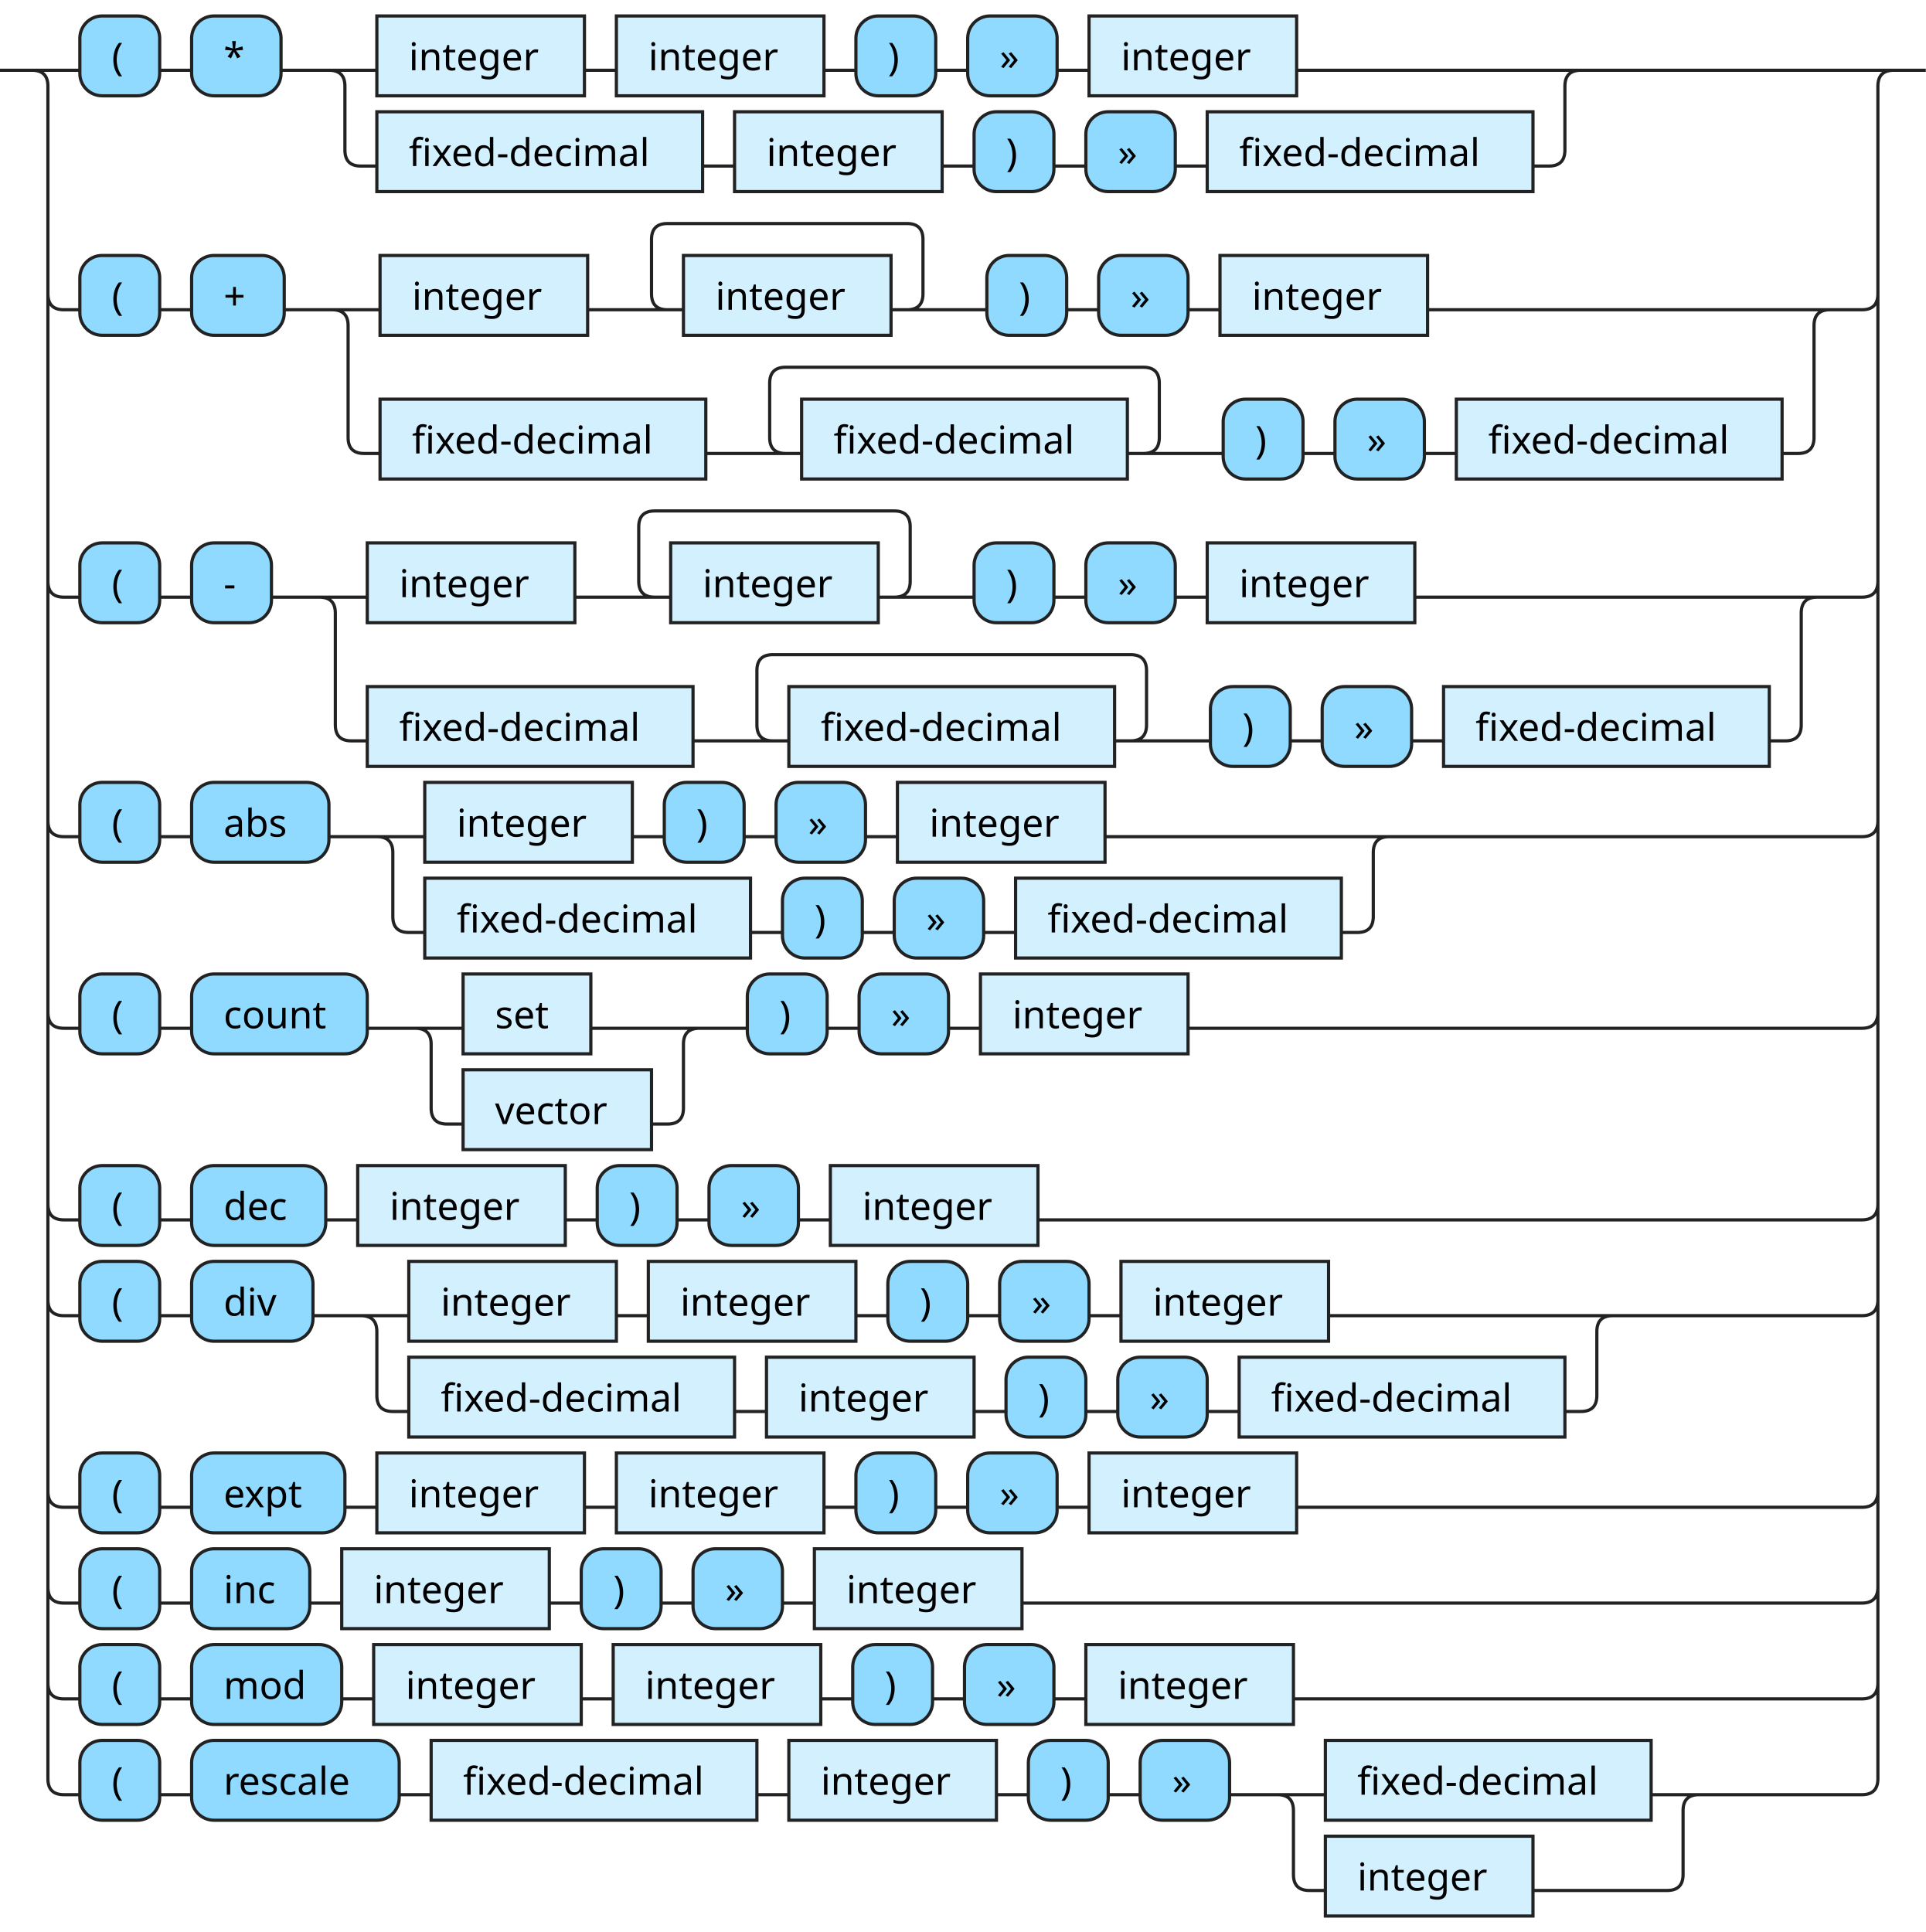
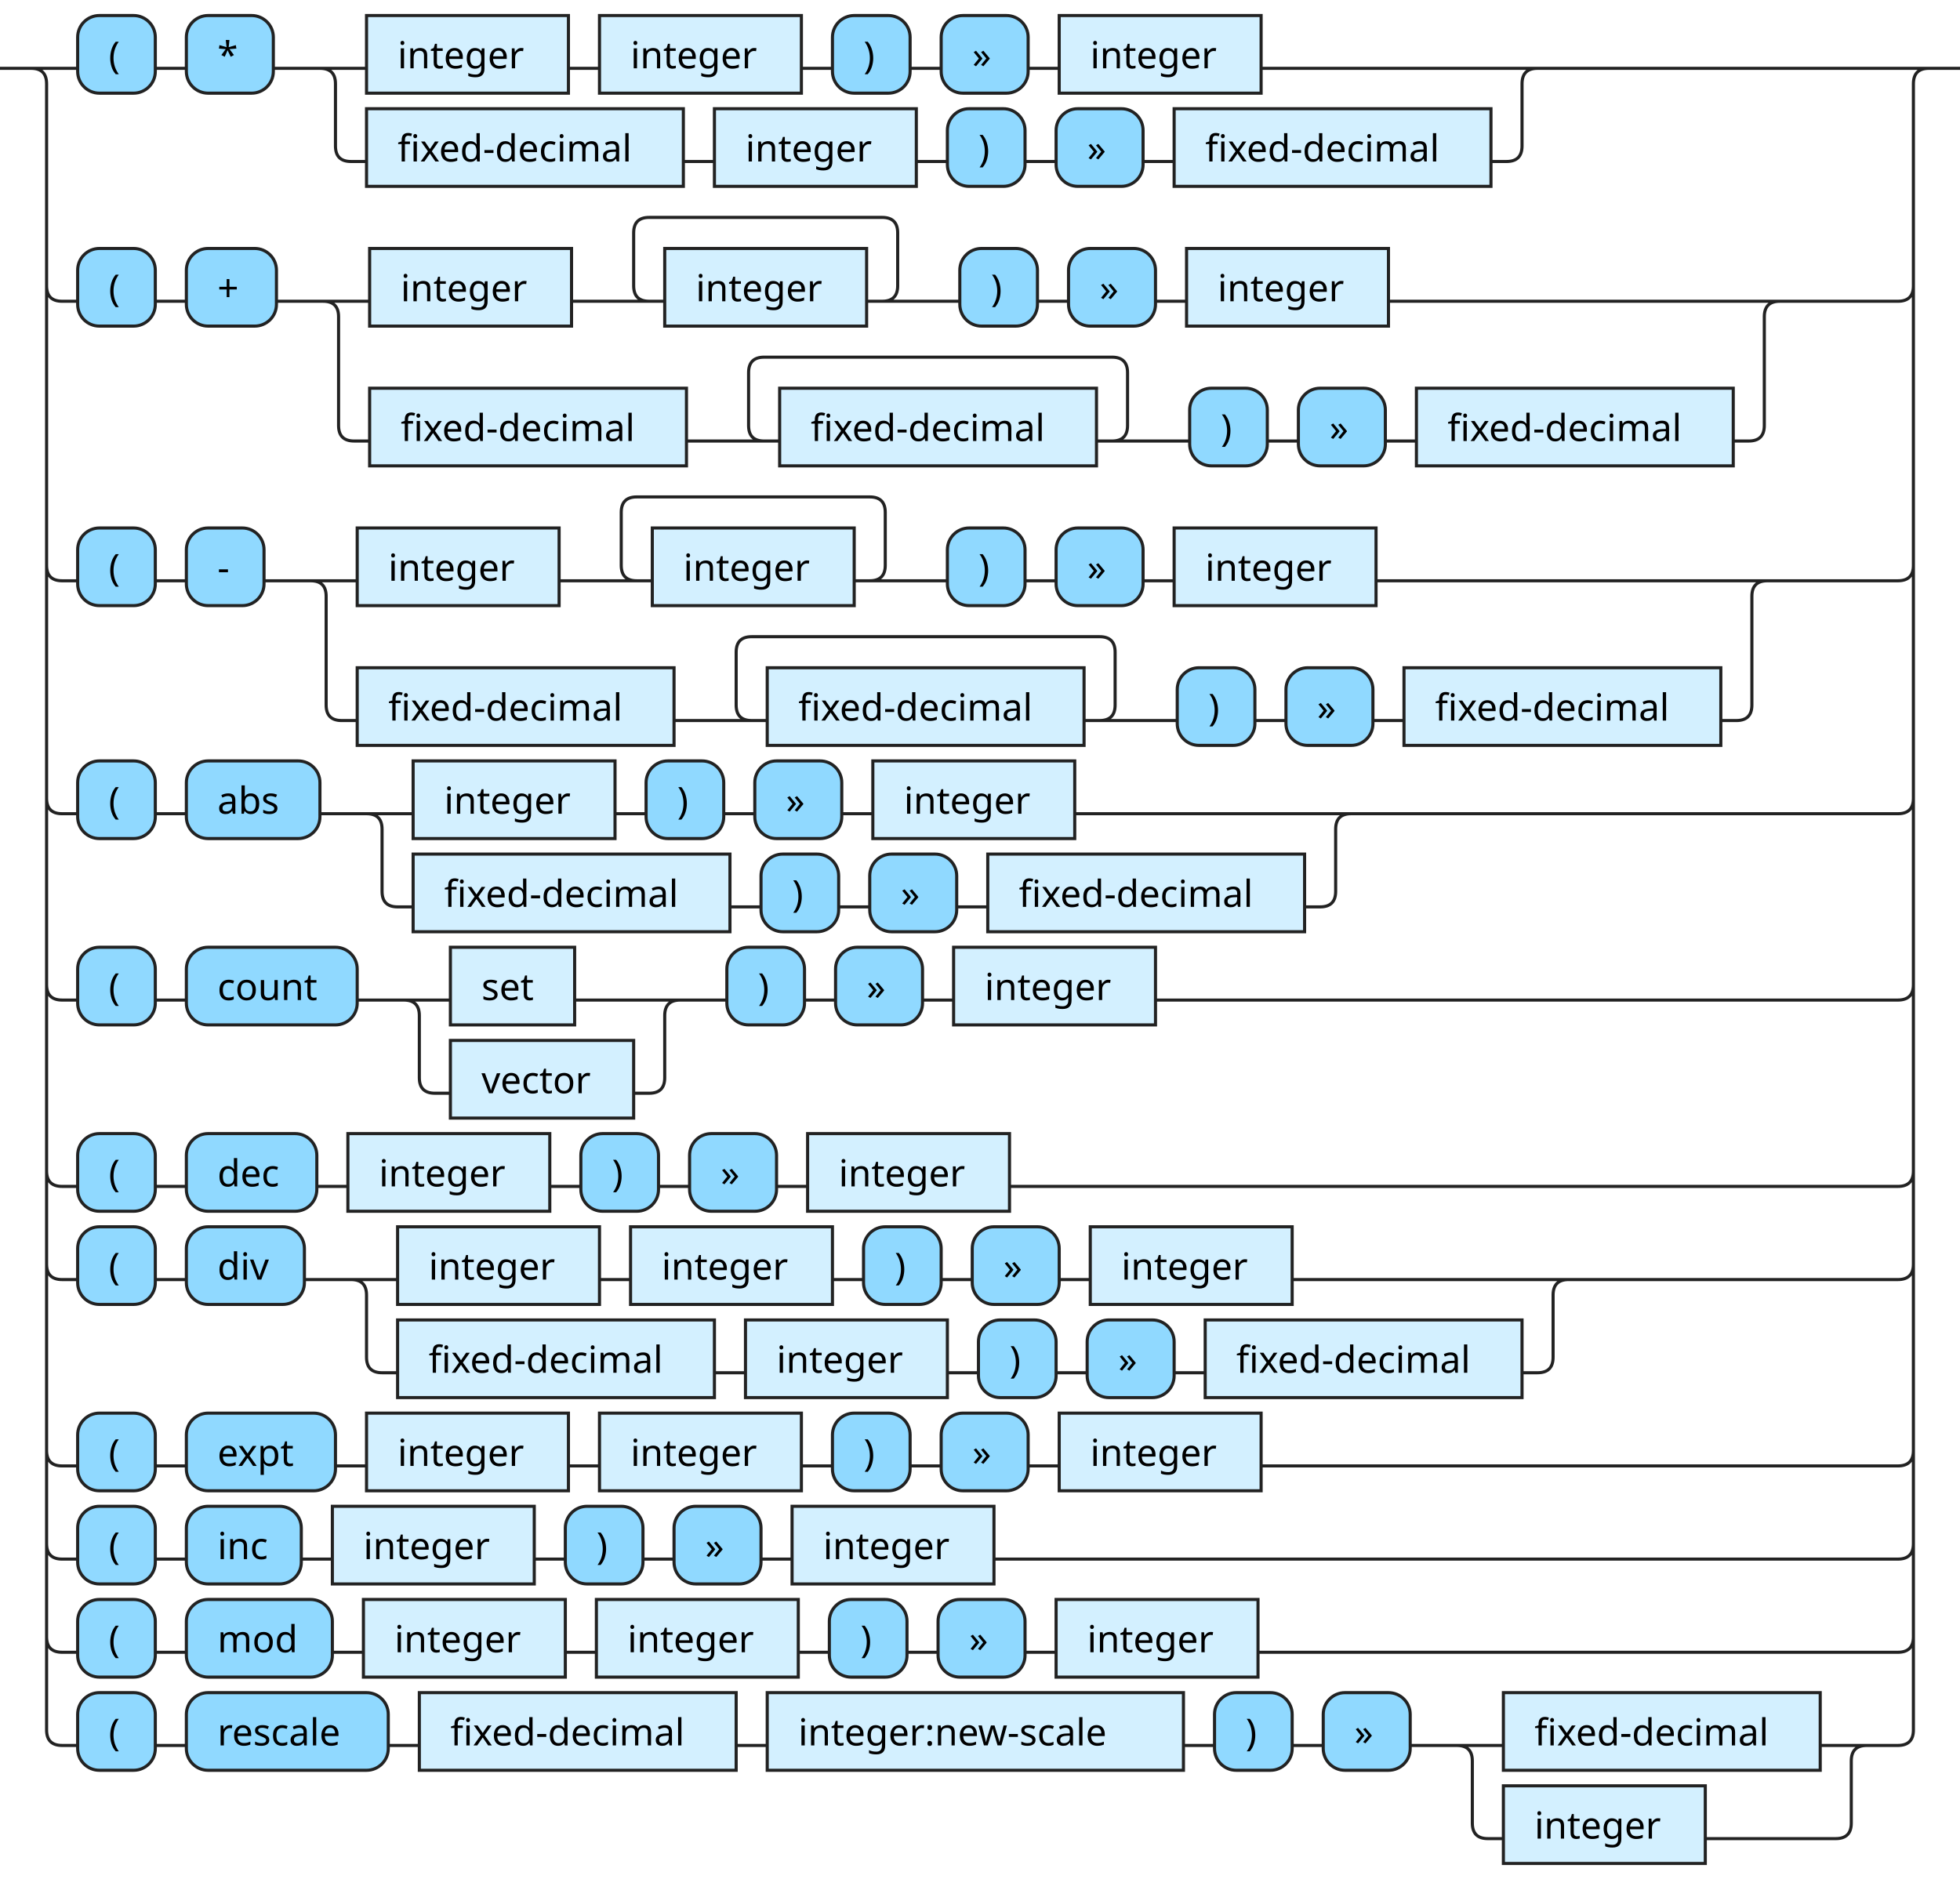
- <svg xmlns="http://www.w3.org/2000/svg" xmlns:xlink="http://www.w3.org/1999/xlink" version="1.1" width="603" height="605" viewbox="0 0 603 605">
+ <svg xmlns="http://www.w3.org/2000/svg" xmlns:xlink="http://www.w3.org/1999/xlink" version="1.1" width="631" height="605" viewbox="0 0 631 605">
  <defs>
    <style type="text/css">.c{fill:none;stroke:#222222;}.j{fill:#000000;font-family:Verdana,Sans-serif;font-size:12px;}.l{fill:#90d9ff;stroke:#222222;}.r{fill:#d3f0ff;stroke:#222222;}</style>
  </defs>
-   <path class="c" d="M0 22h25m25 0h10m28 0h30m65 0h10m65 0h10m25 0h10m28 0h10m65 0h94m-397 0q5 0 5 5v20q0 5 5 5h5m102 0h10m65 0h10m25 0h10m28 0h10m102 0h5q5 0 5-5v-20q0-5 5-5m5 0h98m-583 70q0 5 5 5h5m25 0h10m29 0h30m65 0h30m-5 0q-5 0-5-5v-17q0-5 5-5h75q5 0 5 5v17q0 5-5 5m-5 0h30m25 0h10m28 0h10m65 0h131m-474 0q5 0 5 5v35q0 5 5 5h5m102 0h30m-5 0q-5 0-5-5v-17q0-5 5-5h112q5 0 5 5v17q0 5-5 5m-5 0h30m25 0h10m28 0h10m102 0h5q5 0 5-5v-35q0-5 5-5m5 0h5q5 0 5-5m-573 90q0 5 5 5h5m25 0h10m25 0h30m65 0h30m-5 0q-5 0-5-5v-17q0-5 5-5h75q5 0 5 5v17q0 5-5 5m-5 0h30m25 0h10m28 0h10m65 0h131m-474 0q5 0 5 5v35q0 5 5 5h5m102 0h30m-5 0q-5 0-5-5v-17q0-5 5-5h112q5 0 5 5v17q0 5-5 5m-5 0h30m25 0h10m28 0h10m102 0h5q5 0 5-5v-35q0-5 5-5m5 0h9q5 0 5-5m-573 75q0 5 5 5h5m25 0h10m43 0h30m65 0h10m25 0h10m28 0h10m65 0h94m-322 0q5 0 5 5v20q0 5 5 5h5m102 0h10m25 0h10m28 0h10m102 0h5q5 0 5-5v-20q0-5 5-5m5 0h143q5 0 5-5m-573 60q0 5 5 5h5m25 0h10m55 0h30m40 0h39m-94 0q5 0 5 5v20q0 5 5 5h5m59 0h5q5 0 5-5v-20q0-5 5-5m5 0h10m25 0h10m28 0h10m65 0h211q5 0 5-5m-573 60q0 5 5 5h5m25 0h10m42 0h10m65 0h10m25 0h10m28 0h10m65 0h258q5 0 5-5m-573 30q0 5 5 5h5m25 0h10m38 0h30m65 0h10m65 0h10m25 0h10m28 0h10m65 0h94m-397 0q5 0 5 5v20q0 5 5 5h5m102 0h10m65 0h10m25 0h10m28 0h10m102 0h5q5 0 5-5v-20q0-5 5-5m5 0h73q5 0 5-5m-573 60q0 5 5 5h5m25 0h10m48 0h10m65 0h10m65 0h10m25 0h10m28 0h10m65 0h177q5 0 5-5m-573 30q0 5 5 5h5m25 0h10m37 0h10m65 0h10m25 0h10m28 0h10m65 0h263q5 0 5-5m-573 30q0 5 5 5h5m25 0h10m47 0h10m65 0h10m65 0h10m25 0h10m28 0h10m65 0h178q5 0 5-5m-578-505q5 0 5 5v530q0 5 5 5h5m25 0h10m65 0h10m102 0h10m65 0h10m25 0h10m28 0h30m102 0h20m-137 0q5 0 5 5v20q0 5 5 5h5m65 0h42q5 0 5-5v-20q0-5 5-5m5 0h46q5 0 5-5v-530q0-5 5-5m5 0h5" />
+   <path class="c" d="M0 22h25m25 0h10m28 0h30m65 0h10m65 0h10m25 0h10m28 0h10m65 0h94m-397 0q5 0 5 5v20q0 5 5 5h5m102 0h10m65 0h10m25 0h10m28 0h10m102 0h5q5 0 5-5v-20q0-5 5-5m5 0h126m-611 70q0 5 5 5h5m25 0h10m29 0h30m65 0h30m-5 0q-5 0-5-5v-17q0-5 5-5h75q5 0 5 5v17q0 5-5 5m-5 0h30m25 0h10m28 0h10m65 0h131m-474 0q5 0 5 5v35q0 5 5 5h5m102 0h30m-5 0q-5 0-5-5v-17q0-5 5-5h112q5 0 5 5v17q0 5-5 5m-5 0h30m25 0h10m28 0h10m102 0h5q5 0 5-5v-35q0-5 5-5m5 0h33q5 0 5-5m-601 90q0 5 5 5h5m25 0h10m25 0h30m65 0h30m-5 0q-5 0-5-5v-17q0-5 5-5h75q5 0 5 5v17q0 5-5 5m-5 0h30m25 0h10m28 0h10m65 0h131m-474 0q5 0 5 5v35q0 5 5 5h5m102 0h30m-5 0q-5 0-5-5v-17q0-5 5-5h112q5 0 5 5v17q0 5-5 5m-5 0h30m25 0h10m28 0h10m102 0h5q5 0 5-5v-35q0-5 5-5m5 0h37q5 0 5-5m-601 75q0 5 5 5h5m25 0h10m43 0h30m65 0h10m25 0h10m28 0h10m65 0h94m-322 0q5 0 5 5v20q0 5 5 5h5m102 0h10m25 0h10m28 0h10m102 0h5q5 0 5-5v-20q0-5 5-5m5 0h171q5 0 5-5m-601 60q0 5 5 5h5m25 0h10m55 0h30m40 0h39m-94 0q5 0 5 5v20q0 5 5 5h5m59 0h5q5 0 5-5v-20q0-5 5-5m5 0h10m25 0h10m28 0h10m65 0h239q5 0 5-5m-601 60q0 5 5 5h5m25 0h10m42 0h10m65 0h10m25 0h10m28 0h10m65 0h286q5 0 5-5m-601 30q0 5 5 5h5m25 0h10m38 0h30m65 0h10m65 0h10m25 0h10m28 0h10m65 0h94m-397 0q5 0 5 5v20q0 5 5 5h5m102 0h10m65 0h10m25 0h10m28 0h10m102 0h5q5 0 5-5v-20q0-5 5-5m5 0h101q5 0 5-5m-601 60q0 5 5 5h5m25 0h10m48 0h10m65 0h10m65 0h10m25 0h10m28 0h10m65 0h205q5 0 5-5m-601 30q0 5 5 5h5m25 0h10m37 0h10m65 0h10m25 0h10m28 0h10m65 0h291q5 0 5-5m-601 30q0 5 5 5h5m25 0h10m47 0h10m65 0h10m65 0h10m25 0h10m28 0h10m65 0h206q5 0 5-5m-606-505q5 0 5 5v530q0 5 5 5h5m25 0h10m65 0h10m102 0h10m134 0h10m25 0h10m28 0h30m102 0h20m-137 0q5 0 5 5v20q0 5 5 5h5m65 0h42q5 0 5-5v-20q0-5 5-5m5 0h5q5 0 5-5v-530q0-5 5-5m5 0h5" />
  <rect class="l" x="25" y="5" width="25" height="25" rx="7" />
  <text class="j" x="35" y="22">(</text>
  <rect class="l" x="60" y="5" width="28" height="25" rx="7" />
  <text class="j" x="70" y="22">*</text>
  <a xlink:href="#integer">
    <rect class="r" x="118" y="5" width="65" height="25" />
    <text class="j" x="128" y="22">integer</text>
  </a>
  <a xlink:href="#integer">
    <rect class="r" x="193" y="5" width="65" height="25" />
    <text class="j" x="203" y="22">integer</text>
  </a>
  <rect class="l" x="268" y="5" width="25" height="25" rx="7" />
  <text class="j" x="278" y="22">)</text>
  <rect class="l" x="303" y="5" width="28" height="25" rx="7" />
  <text class="j" x="313" y="22">»</text>
  <a xlink:href="#integer">
    <rect class="r" x="341" y="5" width="65" height="25" />
    <text class="j" x="351" y="22">integer</text>
  </a>
  <a xlink:href="#fixed-decimal">
    <rect class="r" x="118" y="35" width="102" height="25" />
    <text class="j" x="128" y="52">fixed-decimal</text>
  </a>
  <a xlink:href="#integer">
    <rect class="r" x="230" y="35" width="65" height="25" />
    <text class="j" x="240" y="52">integer</text>
  </a>
  <rect class="l" x="305" y="35" width="25" height="25" rx="7" />
  <text class="j" x="315" y="52">)</text>
  <rect class="l" x="340" y="35" width="28" height="25" rx="7" />
  <text class="j" x="350" y="52">»</text>
  <a xlink:href="#fixed-decimal">
    <rect class="r" x="378" y="35" width="102" height="25" />
    <text class="j" x="388" y="52">fixed-decimal</text>
  </a>
  <rect class="l" x="25" y="80" width="25" height="25" rx="7" />
  <text class="j" x="35" y="97">(</text>
  <rect class="l" x="60" y="80" width="29" height="25" rx="7" />
  <text class="j" x="70" y="97">+</text>
  <a xlink:href="#integer">
    <rect class="r" x="119" y="80" width="65" height="25" />
    <text class="j" x="129" y="97">integer</text>
  </a>
  <a xlink:href="#integer">
    <rect class="r" x="214" y="80" width="65" height="25" />
    <text class="j" x="224" y="97">integer</text>
  </a>
  <rect class="l" x="309" y="80" width="25" height="25" rx="7" />
  <text class="j" x="319" y="97">)</text>
  <rect class="l" x="344" y="80" width="28" height="25" rx="7" />
  <text class="j" x="354" y="97">»</text>
  <a xlink:href="#integer">
    <rect class="r" x="382" y="80" width="65" height="25" />
    <text class="j" x="392" y="97">integer</text>
  </a>
  <a xlink:href="#fixed-decimal">
    <rect class="r" x="119" y="125" width="102" height="25" />
    <text class="j" x="129" y="142">fixed-decimal</text>
  </a>
  <a xlink:href="#fixed-decimal">
    <rect class="r" x="251" y="125" width="102" height="25" />
    <text class="j" x="261" y="142">fixed-decimal</text>
  </a>
  <rect class="l" x="383" y="125" width="25" height="25" rx="7" />
  <text class="j" x="393" y="142">)</text>
  <rect class="l" x="418" y="125" width="28" height="25" rx="7" />
  <text class="j" x="428" y="142">»</text>
  <a xlink:href="#fixed-decimal">
    <rect class="r" x="456" y="125" width="102" height="25" />
    <text class="j" x="466" y="142">fixed-decimal</text>
  </a>
  <rect class="l" x="25" y="170" width="25" height="25" rx="7" />
  <text class="j" x="35" y="187">(</text>
  <rect class="l" x="60" y="170" width="25" height="25" rx="7" />
  <text class="j" x="70" y="187">-</text>
  <a xlink:href="#integer">
    <rect class="r" x="115" y="170" width="65" height="25" />
    <text class="j" x="125" y="187">integer</text>
  </a>
  <a xlink:href="#integer">
    <rect class="r" x="210" y="170" width="65" height="25" />
    <text class="j" x="220" y="187">integer</text>
  </a>
  <rect class="l" x="305" y="170" width="25" height="25" rx="7" />
  <text class="j" x="315" y="187">)</text>
  <rect class="l" x="340" y="170" width="28" height="25" rx="7" />
  <text class="j" x="350" y="187">»</text>
  <a xlink:href="#integer">
    <rect class="r" x="378" y="170" width="65" height="25" />
    <text class="j" x="388" y="187">integer</text>
  </a>
  <a xlink:href="#fixed-decimal">
    <rect class="r" x="115" y="215" width="102" height="25" />
    <text class="j" x="125" y="232">fixed-decimal</text>
  </a>
  <a xlink:href="#fixed-decimal">
    <rect class="r" x="247" y="215" width="102" height="25" />
    <text class="j" x="257" y="232">fixed-decimal</text>
  </a>
  <rect class="l" x="379" y="215" width="25" height="25" rx="7" />
  <text class="j" x="389" y="232">)</text>
  <rect class="l" x="414" y="215" width="28" height="25" rx="7" />
  <text class="j" x="424" y="232">»</text>
  <a xlink:href="#fixed-decimal">
    <rect class="r" x="452" y="215" width="102" height="25" />
    <text class="j" x="462" y="232">fixed-decimal</text>
  </a>
  <rect class="l" x="25" y="245" width="25" height="25" rx="7" />
  <text class="j" x="35" y="262">(</text>
  <rect class="l" x="60" y="245" width="43" height="25" rx="7" />
  <text class="j" x="70" y="262">abs</text>
  <a xlink:href="#integer">
    <rect class="r" x="133" y="245" width="65" height="25" />
    <text class="j" x="143" y="262">integer</text>
  </a>
  <rect class="l" x="208" y="245" width="25" height="25" rx="7" />
  <text class="j" x="218" y="262">)</text>
  <rect class="l" x="243" y="245" width="28" height="25" rx="7" />
  <text class="j" x="253" y="262">»</text>
  <a xlink:href="#integer">
    <rect class="r" x="281" y="245" width="65" height="25" />
    <text class="j" x="291" y="262">integer</text>
  </a>
  <a xlink:href="#fixed-decimal">
    <rect class="r" x="133" y="275" width="102" height="25" />
    <text class="j" x="143" y="292">fixed-decimal</text>
  </a>
  <rect class="l" x="245" y="275" width="25" height="25" rx="7" />
  <text class="j" x="255" y="292">)</text>
  <rect class="l" x="280" y="275" width="28" height="25" rx="7" />
  <text class="j" x="290" y="292">»</text>
  <a xlink:href="#fixed-decimal">
    <rect class="r" x="318" y="275" width="102" height="25" />
    <text class="j" x="328" y="292">fixed-decimal</text>
  </a>
  <rect class="l" x="25" y="305" width="25" height="25" rx="7" />
  <text class="j" x="35" y="322">(</text>
  <rect class="l" x="60" y="305" width="55" height="25" rx="7" />
  <text class="j" x="70" y="322">count</text>
  <a xlink:href="#set">
    <rect class="r" x="145" y="305" width="40" height="25" />
    <text class="j" x="155" y="322">set</text>
  </a>
  <a xlink:href="#vector">
    <rect class="r" x="145" y="335" width="59" height="25" />
    <text class="j" x="155" y="352">vector</text>
  </a>
  <rect class="l" x="234" y="305" width="25" height="25" rx="7" />
  <text class="j" x="244" y="322">)</text>
  <rect class="l" x="269" y="305" width="28" height="25" rx="7" />
  <text class="j" x="279" y="322">»</text>
  <a xlink:href="#integer">
    <rect class="r" x="307" y="305" width="65" height="25" />
    <text class="j" x="317" y="322">integer</text>
  </a>
  <rect class="l" x="25" y="365" width="25" height="25" rx="7" />
  <text class="j" x="35" y="382">(</text>
  <rect class="l" x="60" y="365" width="42" height="25" rx="7" />
  <text class="j" x="70" y="382">dec</text>
  <a xlink:href="#integer">
    <rect class="r" x="112" y="365" width="65" height="25" />
    <text class="j" x="122" y="382">integer</text>
  </a>
  <rect class="l" x="187" y="365" width="25" height="25" rx="7" />
  <text class="j" x="197" y="382">)</text>
  <rect class="l" x="222" y="365" width="28" height="25" rx="7" />
  <text class="j" x="232" y="382">»</text>
  <a xlink:href="#integer">
    <rect class="r" x="260" y="365" width="65" height="25" />
    <text class="j" x="270" y="382">integer</text>
  </a>
  <rect class="l" x="25" y="395" width="25" height="25" rx="7" />
  <text class="j" x="35" y="412">(</text>
  <rect class="l" x="60" y="395" width="38" height="25" rx="7" />
  <text class="j" x="70" y="412">div</text>
  <a xlink:href="#integer">
    <rect class="r" x="128" y="395" width="65" height="25" />
    <text class="j" x="138" y="412">integer</text>
  </a>
  <a xlink:href="#integer">
    <rect class="r" x="203" y="395" width="65" height="25" />
    <text class="j" x="213" y="412">integer</text>
  </a>
  <rect class="l" x="278" y="395" width="25" height="25" rx="7" />
  <text class="j" x="288" y="412">)</text>
  <rect class="l" x="313" y="395" width="28" height="25" rx="7" />
  <text class="j" x="323" y="412">»</text>
  <a xlink:href="#integer">
    <rect class="r" x="351" y="395" width="65" height="25" />
    <text class="j" x="361" y="412">integer</text>
  </a>
  <a xlink:href="#fixed-decimal">
    <rect class="r" x="128" y="425" width="102" height="25" />
    <text class="j" x="138" y="442">fixed-decimal</text>
  </a>
  <a xlink:href="#integer">
    <rect class="r" x="240" y="425" width="65" height="25" />
    <text class="j" x="250" y="442">integer</text>
  </a>
  <rect class="l" x="315" y="425" width="25" height="25" rx="7" />
  <text class="j" x="325" y="442">)</text>
  <rect class="l" x="350" y="425" width="28" height="25" rx="7" />
  <text class="j" x="360" y="442">»</text>
  <a xlink:href="#fixed-decimal">
    <rect class="r" x="388" y="425" width="102" height="25" />
    <text class="j" x="398" y="442">fixed-decimal</text>
  </a>
  <rect class="l" x="25" y="455" width="25" height="25" rx="7" />
  <text class="j" x="35" y="472">(</text>
  <rect class="l" x="60" y="455" width="48" height="25" rx="7" />
  <text class="j" x="70" y="472">expt</text>
  <a xlink:href="#integer">
    <rect class="r" x="118" y="455" width="65" height="25" />
    <text class="j" x="128" y="472">integer</text>
  </a>
  <a xlink:href="#integer">
    <rect class="r" x="193" y="455" width="65" height="25" />
    <text class="j" x="203" y="472">integer</text>
  </a>
  <rect class="l" x="268" y="455" width="25" height="25" rx="7" />
  <text class="j" x="278" y="472">)</text>
  <rect class="l" x="303" y="455" width="28" height="25" rx="7" />
  <text class="j" x="313" y="472">»</text>
  <a xlink:href="#integer">
    <rect class="r" x="341" y="455" width="65" height="25" />
    <text class="j" x="351" y="472">integer</text>
  </a>
  <rect class="l" x="25" y="485" width="25" height="25" rx="7" />
  <text class="j" x="35" y="502">(</text>
  <rect class="l" x="60" y="485" width="37" height="25" rx="7" />
  <text class="j" x="70" y="502">inc</text>
  <a xlink:href="#integer">
    <rect class="r" x="107" y="485" width="65" height="25" />
    <text class="j" x="117" y="502">integer</text>
  </a>
  <rect class="l" x="182" y="485" width="25" height="25" rx="7" />
  <text class="j" x="192" y="502">)</text>
  <rect class="l" x="217" y="485" width="28" height="25" rx="7" />
  <text class="j" x="227" y="502">»</text>
  <a xlink:href="#integer">
    <rect class="r" x="255" y="485" width="65" height="25" />
    <text class="j" x="265" y="502">integer</text>
  </a>
  <rect class="l" x="25" y="515" width="25" height="25" rx="7" />
  <text class="j" x="35" y="532">(</text>
  <rect class="l" x="60" y="515" width="47" height="25" rx="7" />
  <text class="j" x="70" y="532">mod</text>
  <a xlink:href="#integer">
    <rect class="r" x="117" y="515" width="65" height="25" />
    <text class="j" x="127" y="532">integer</text>
  </a>
  <a xlink:href="#integer">
    <rect class="r" x="192" y="515" width="65" height="25" />
    <text class="j" x="202" y="532">integer</text>
  </a>
  <rect class="l" x="267" y="515" width="25" height="25" rx="7" />
  <text class="j" x="277" y="532">)</text>
  <rect class="l" x="302" y="515" width="28" height="25" rx="7" />
  <text class="j" x="312" y="532">»</text>
  <a xlink:href="#integer">
    <rect class="r" x="340" y="515" width="65" height="25" />
    <text class="j" x="350" y="532">integer</text>
  </a>
  <rect class="l" x="25" y="545" width="25" height="25" rx="7" />
  <text class="j" x="35" y="562">(</text>
  <rect class="l" x="60" y="545" width="65" height="25" rx="7" />
  <text class="j" x="70" y="562">rescale</text>
  <a xlink:href="#fixed-decimal">
    <rect class="r" x="135" y="545" width="102" height="25" />
    <text class="j" x="145" y="562">fixed-decimal</text>
  </a>
-   <a xlink:href="#integer">
-     <rect class="r" x="247" y="545" width="65" height="25" />
-     <text class="j" x="257" y="562">integer</text>
-   </a>
-   <rect class="l" x="322" y="545" width="25" height="25" rx="7" />
-   <text class="j" x="332" y="562">)</text>
-   <rect class="l" x="357" y="545" width="28" height="25" rx="7" />
-   <text class="j" x="367" y="562">»</text>
-   <a xlink:href="#fixed-decimal">
-     <rect class="r" x="415" y="545" width="102" height="25" />
-     <text class="j" x="425" y="562">fixed-decimal</text>
-   </a>
-   <a xlink:href="#integer">
-     <rect class="r" x="415" y="575" width="65" height="25" />
-     <text class="j" x="425" y="592">integer</text>
+   <a xlink:href="#integer:new-scale">
+     <rect class="r" x="247" y="545" width="134" height="25" />
+     <text class="j" x="257" y="562">integer:new-scale</text>
+   </a>
+   <rect class="l" x="391" y="545" width="25" height="25" rx="7" />
+   <text class="j" x="401" y="562">)</text>
+   <rect class="l" x="426" y="545" width="28" height="25" rx="7" />
+   <text class="j" x="436" y="562">»</text>
+   <a xlink:href="#fixed-decimal">
+     <rect class="r" x="484" y="545" width="102" height="25" />
+     <text class="j" x="494" y="562">fixed-decimal</text>
+   </a>
+   <a xlink:href="#integer">
+     <rect class="r" x="484" y="575" width="65" height="25" />
+     <text class="j" x="494" y="592">integer</text>
  </a>
</svg>
